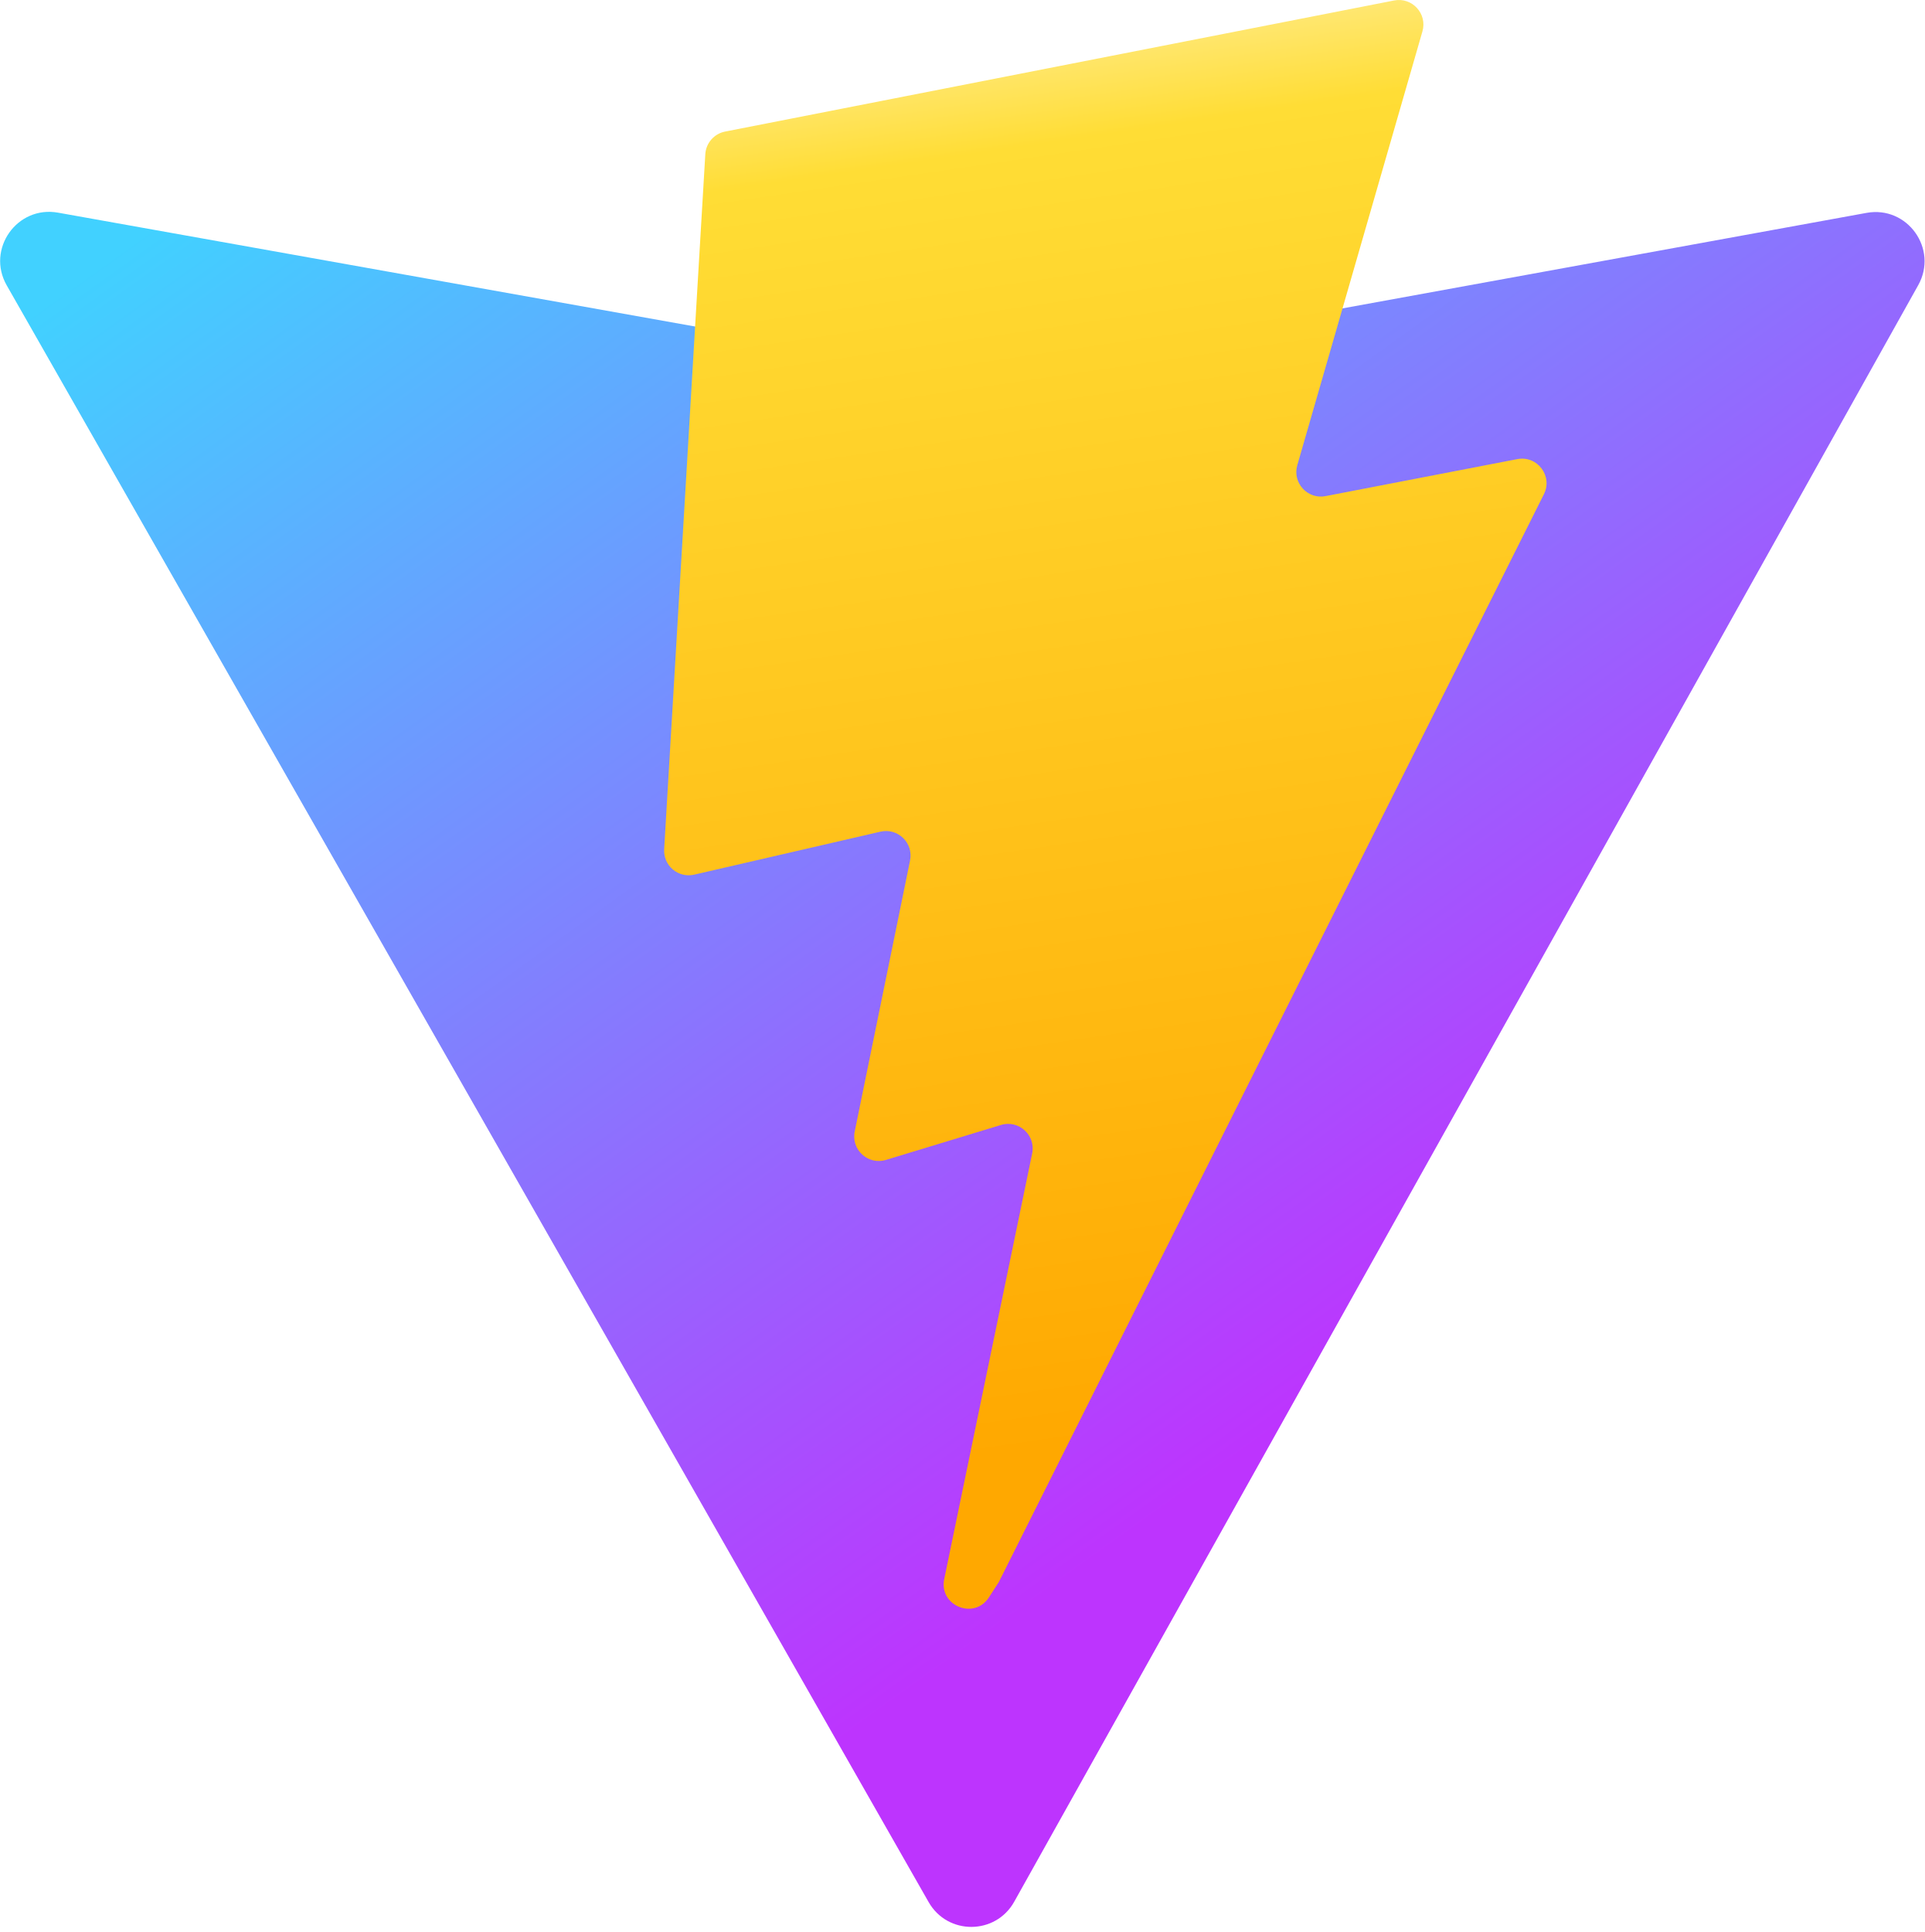
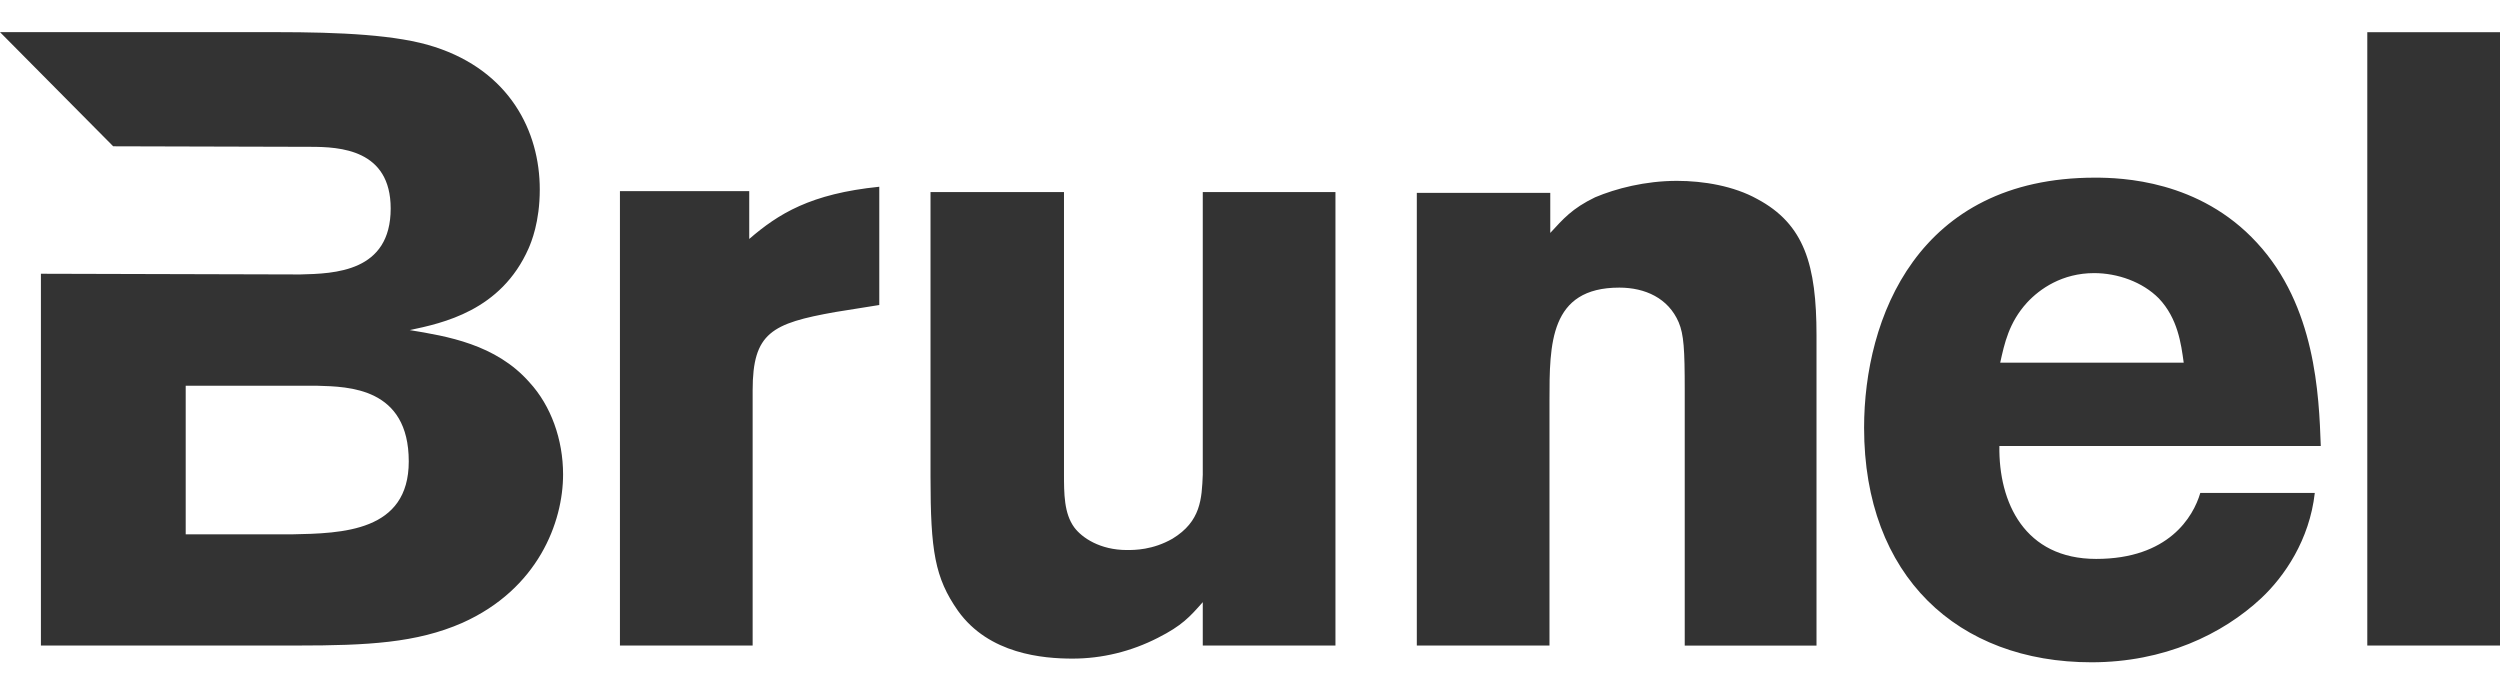
- <svg xmlns="http://www.w3.org/2000/svg" aria-hidden="true" role="img" class="iconify iconify--logos" width="31.88" height="32" preserveAspectRatio="xMidYMid meet" viewBox="0 0 256 257">
-   <defs>
-     <linearGradient id="IconifyId1813088fe1fbc01fb466" x1="-.828%" x2="57.636%" y1="7.652%" y2="78.411%">
-       <stop offset="0%" stop-color="#41D1FF" />
-       <stop offset="100%" stop-color="#BD34FE" />
-     </linearGradient>
-     <linearGradient id="IconifyId1813088fe1fbc01fb467" x1="43.376%" x2="50.316%" y1="2.242%" y2="89.03%">
-       <stop offset="0%" stop-color="#FFEA83" />
-       <stop offset="8.333%" stop-color="#FFDD35" />
-       <stop offset="100%" stop-color="#FFA800" />
-     </linearGradient>
-   </defs>
-   <path fill="url(#IconifyId1813088fe1fbc01fb466)" d="M255.153 37.938L134.897 252.976c-2.483 4.44-8.862 4.466-11.382.048L.875 37.958c-2.746-4.814 1.371-10.646 6.827-9.67l120.385 21.517a6.537 6.537 0 0 0 2.322-.004l117.867-21.483c5.438-.991 9.574 4.796 6.877 9.62Z" />
-   <path fill="url(#IconifyId1813088fe1fbc01fb467)" d="M185.432.063L96.44 17.501a3.268 3.268 0 0 0-2.634 3.014l-5.474 92.456a3.268 3.268 0 0 0 3.997 3.378l24.777-5.718c2.318-.535 4.413 1.507 3.936 3.838l-7.361 36.047c-.495 2.426 1.782 4.5 4.151 3.78l15.304-4.649c2.372-.72 4.652 1.36 4.15 3.788l-11.698 56.621c-.732 3.542 3.979 5.473 5.943 2.437l1.313-2.028l72.516-144.72c1.215-2.423-.88-5.186-3.54-4.672l-25.505 4.922c-2.396.462-4.435-1.77-3.759-4.114l16.646-57.705c.677-2.35-1.37-4.583-3.769-4.113Z" />
+ <svg xmlns="http://www.w3.org/2000/svg" width="90" height="25" viewBox="0 0 121 32" fill="none">
+   <path d="M36.262 10.761C37.678 9.541 39.224 8.572 42.557 8.233V13.957L40.435 14.296C37.351 14.844 36.428 15.3 36.428 18.082V30.439H30.005V8.444H36.263V10.761H36.262ZM58.215 22.155C58.166 23.338 58.124 24.428 56.751 25.266C55.791 25.816 54.914 25.816 54.542 25.816C53.248 25.816 52.371 25.226 51.996 24.723C51.497 24.045 51.497 23.081 51.497 22.118V8.491H45.037V22.277C45.037 25.855 45.245 27.157 46.367 28.759C47.87 30.861 50.496 31.071 51.913 31.071C53.335 31.071 54.748 30.728 56.042 30.065C57.208 29.475 57.583 29.054 58.214 28.339V30.439H64.636V8.491H58.214V22.155H58.215ZM14.113 25.057C16.574 25.011 19.784 24.929 19.784 21.527C19.784 17.947 16.863 17.907 15.363 17.865H8.988V25.057H14.113ZM25.625 17.699C26.667 18.831 27.253 20.466 27.253 22.157C27.253 24.469 26.043 27.703 22.372 29.343C20.162 30.313 17.782 30.438 14.404 30.438H1.98V12.444L14.53 12.478C16.198 12.439 18.909 12.358 18.909 9.286C18.909 6.425 16.45 6.301 15.031 6.301L5.479 6.275L0 0.75H13.365C16.45 0.75 19.245 0.876 21.04 1.466C24.665 2.641 26.125 5.546 26.125 8.363C26.125 9.957 25.707 10.929 25.584 11.216C24.249 14.246 21.41 14.835 19.831 15.171C21.623 15.466 23.997 15.849 25.625 17.699ZM75.033 8.53H68.574V30.439H74.995V18.586C74.995 15.848 74.995 13.115 78.374 13.115C79.624 13.115 80.748 13.625 81.249 14.795C81.497 15.387 81.541 16.099 81.541 18.083V30.44H87.919V15.428C87.919 12.023 87.338 10.044 85.044 8.823C83.916 8.197 82.455 7.948 81.165 7.948C79.624 7.948 78.203 8.321 77.204 8.743C76.081 9.286 75.659 9.792 75.033 10.468V8.53ZM96.81 16.746C97.016 15.822 97.227 14.809 98.107 13.842C98.728 13.17 99.814 12.413 101.355 12.413C102.485 12.413 103.694 12.834 104.489 13.638C105.401 14.601 105.566 15.822 105.691 16.746H96.81ZM106.494 23.053C106.154 24.213 104.957 26.246 101.454 26.246C97.992 26.246 96.729 23.516 96.77 20.781H112.326C112.237 18.3 112.075 14.01 109.232 10.94C106.447 7.911 102.689 7.793 101.393 7.793C92.809 7.793 90.222 14.6 90.222 19.897C90.222 27.09 94.764 31.249 101.227 31.249C104.735 31.249 107.563 29.904 109.446 28.145C110.569 27.09 111.781 25.326 112.036 23.052H106.494V23.053ZM121 0.754H114.577V30.439H121V0.754Z" fill="#333333" />
</svg>
